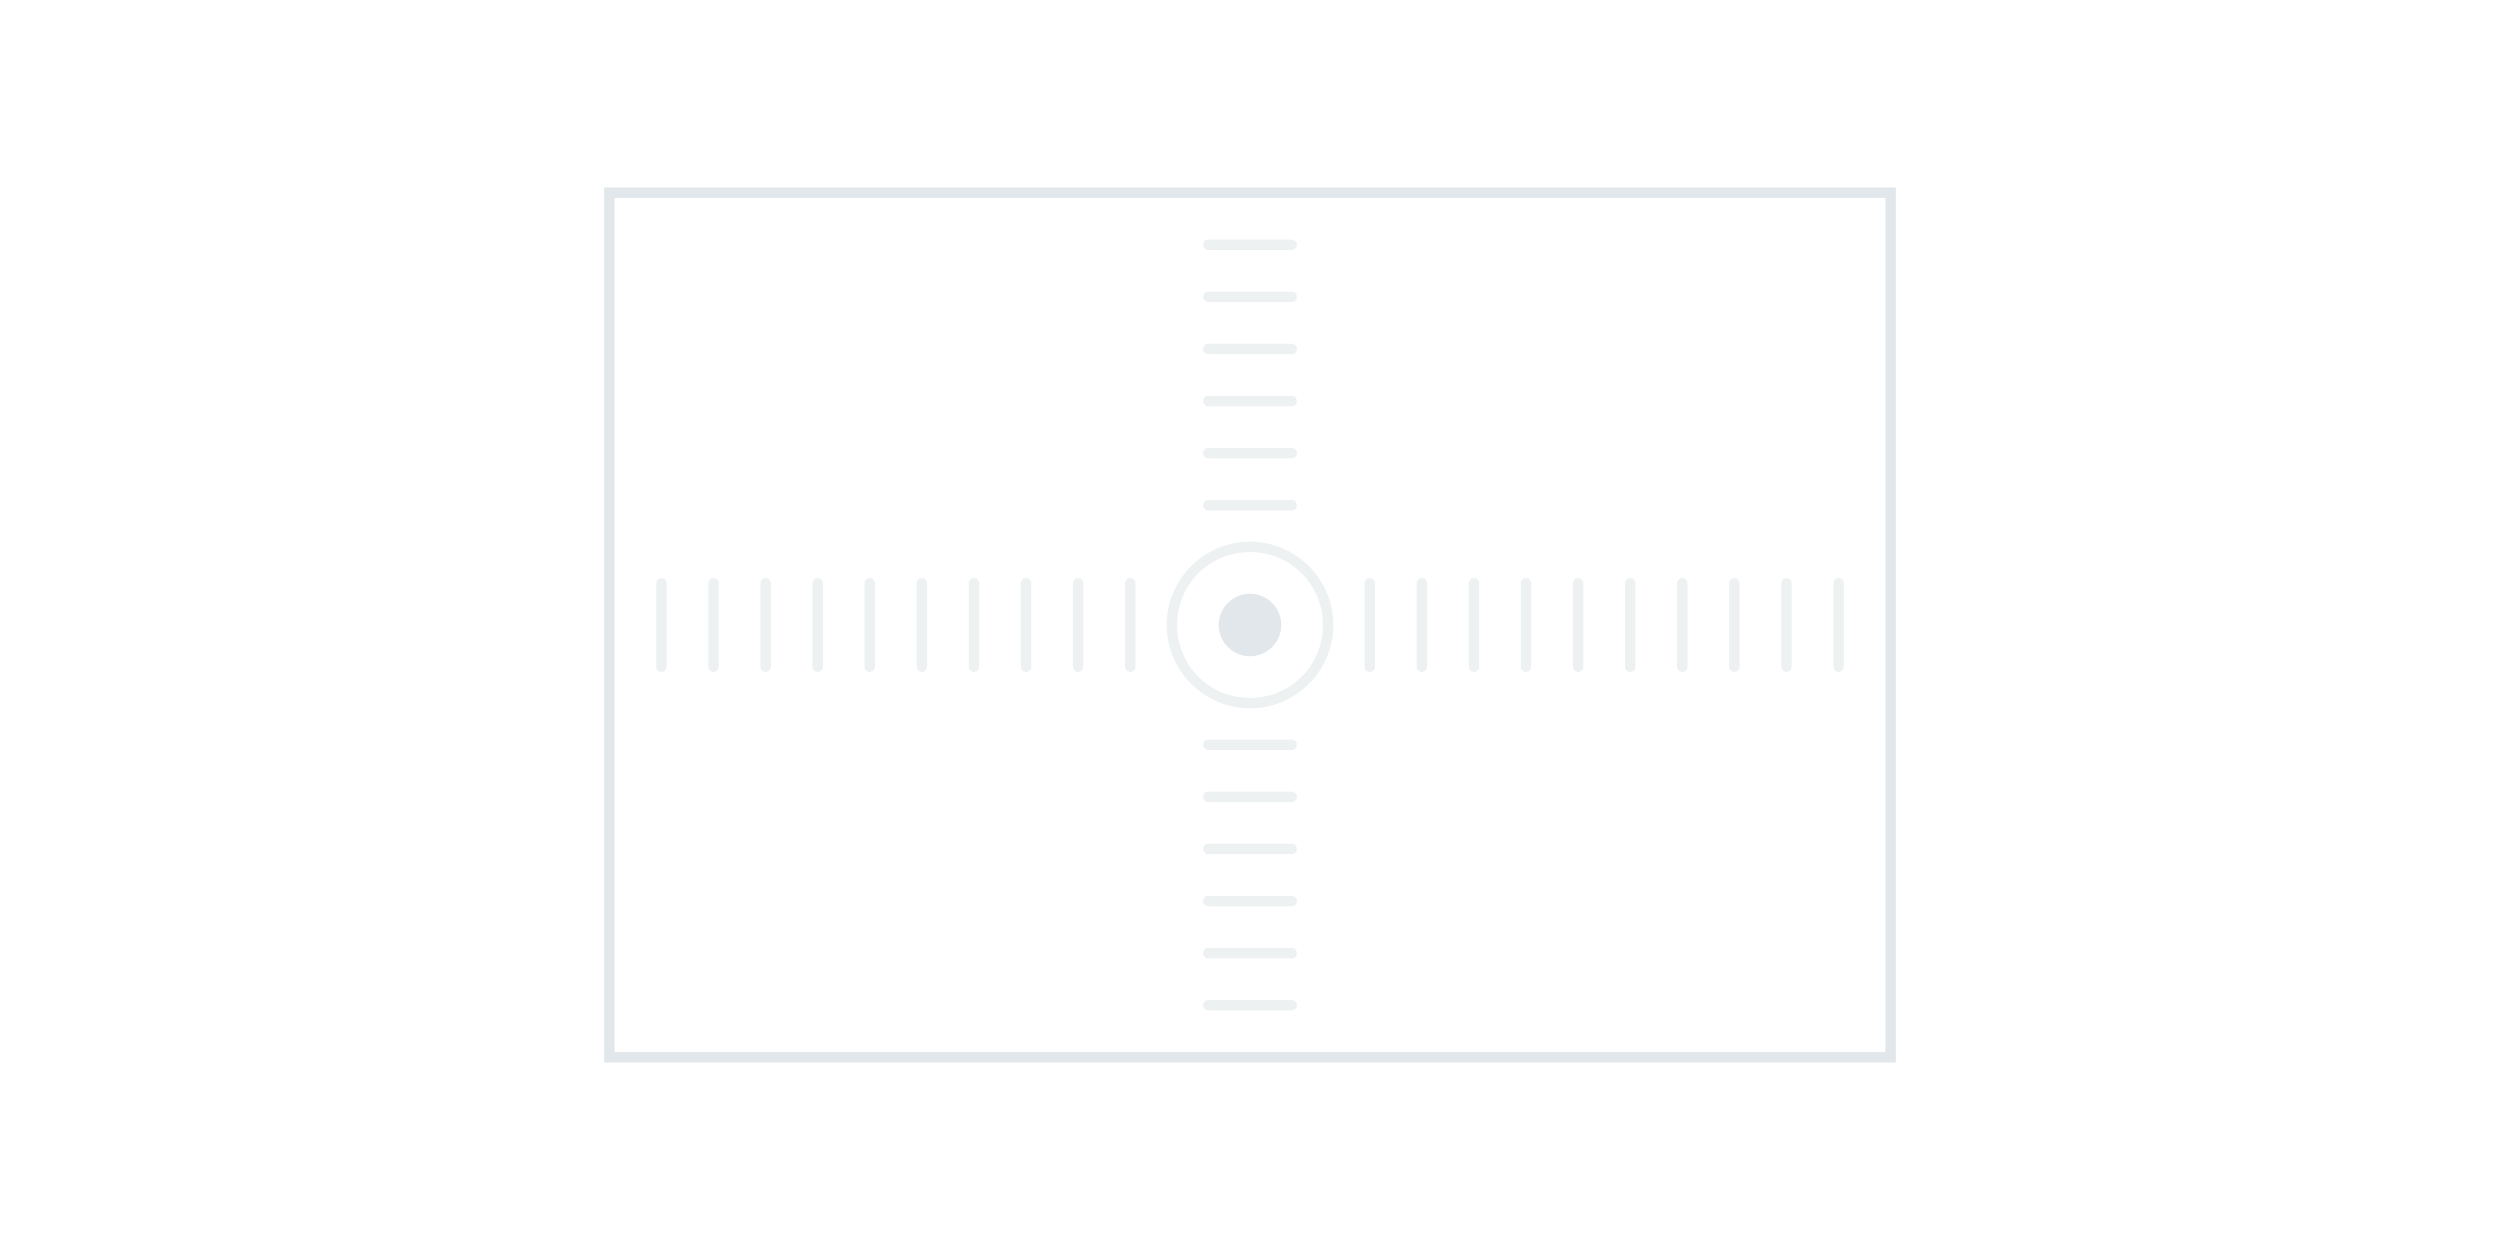
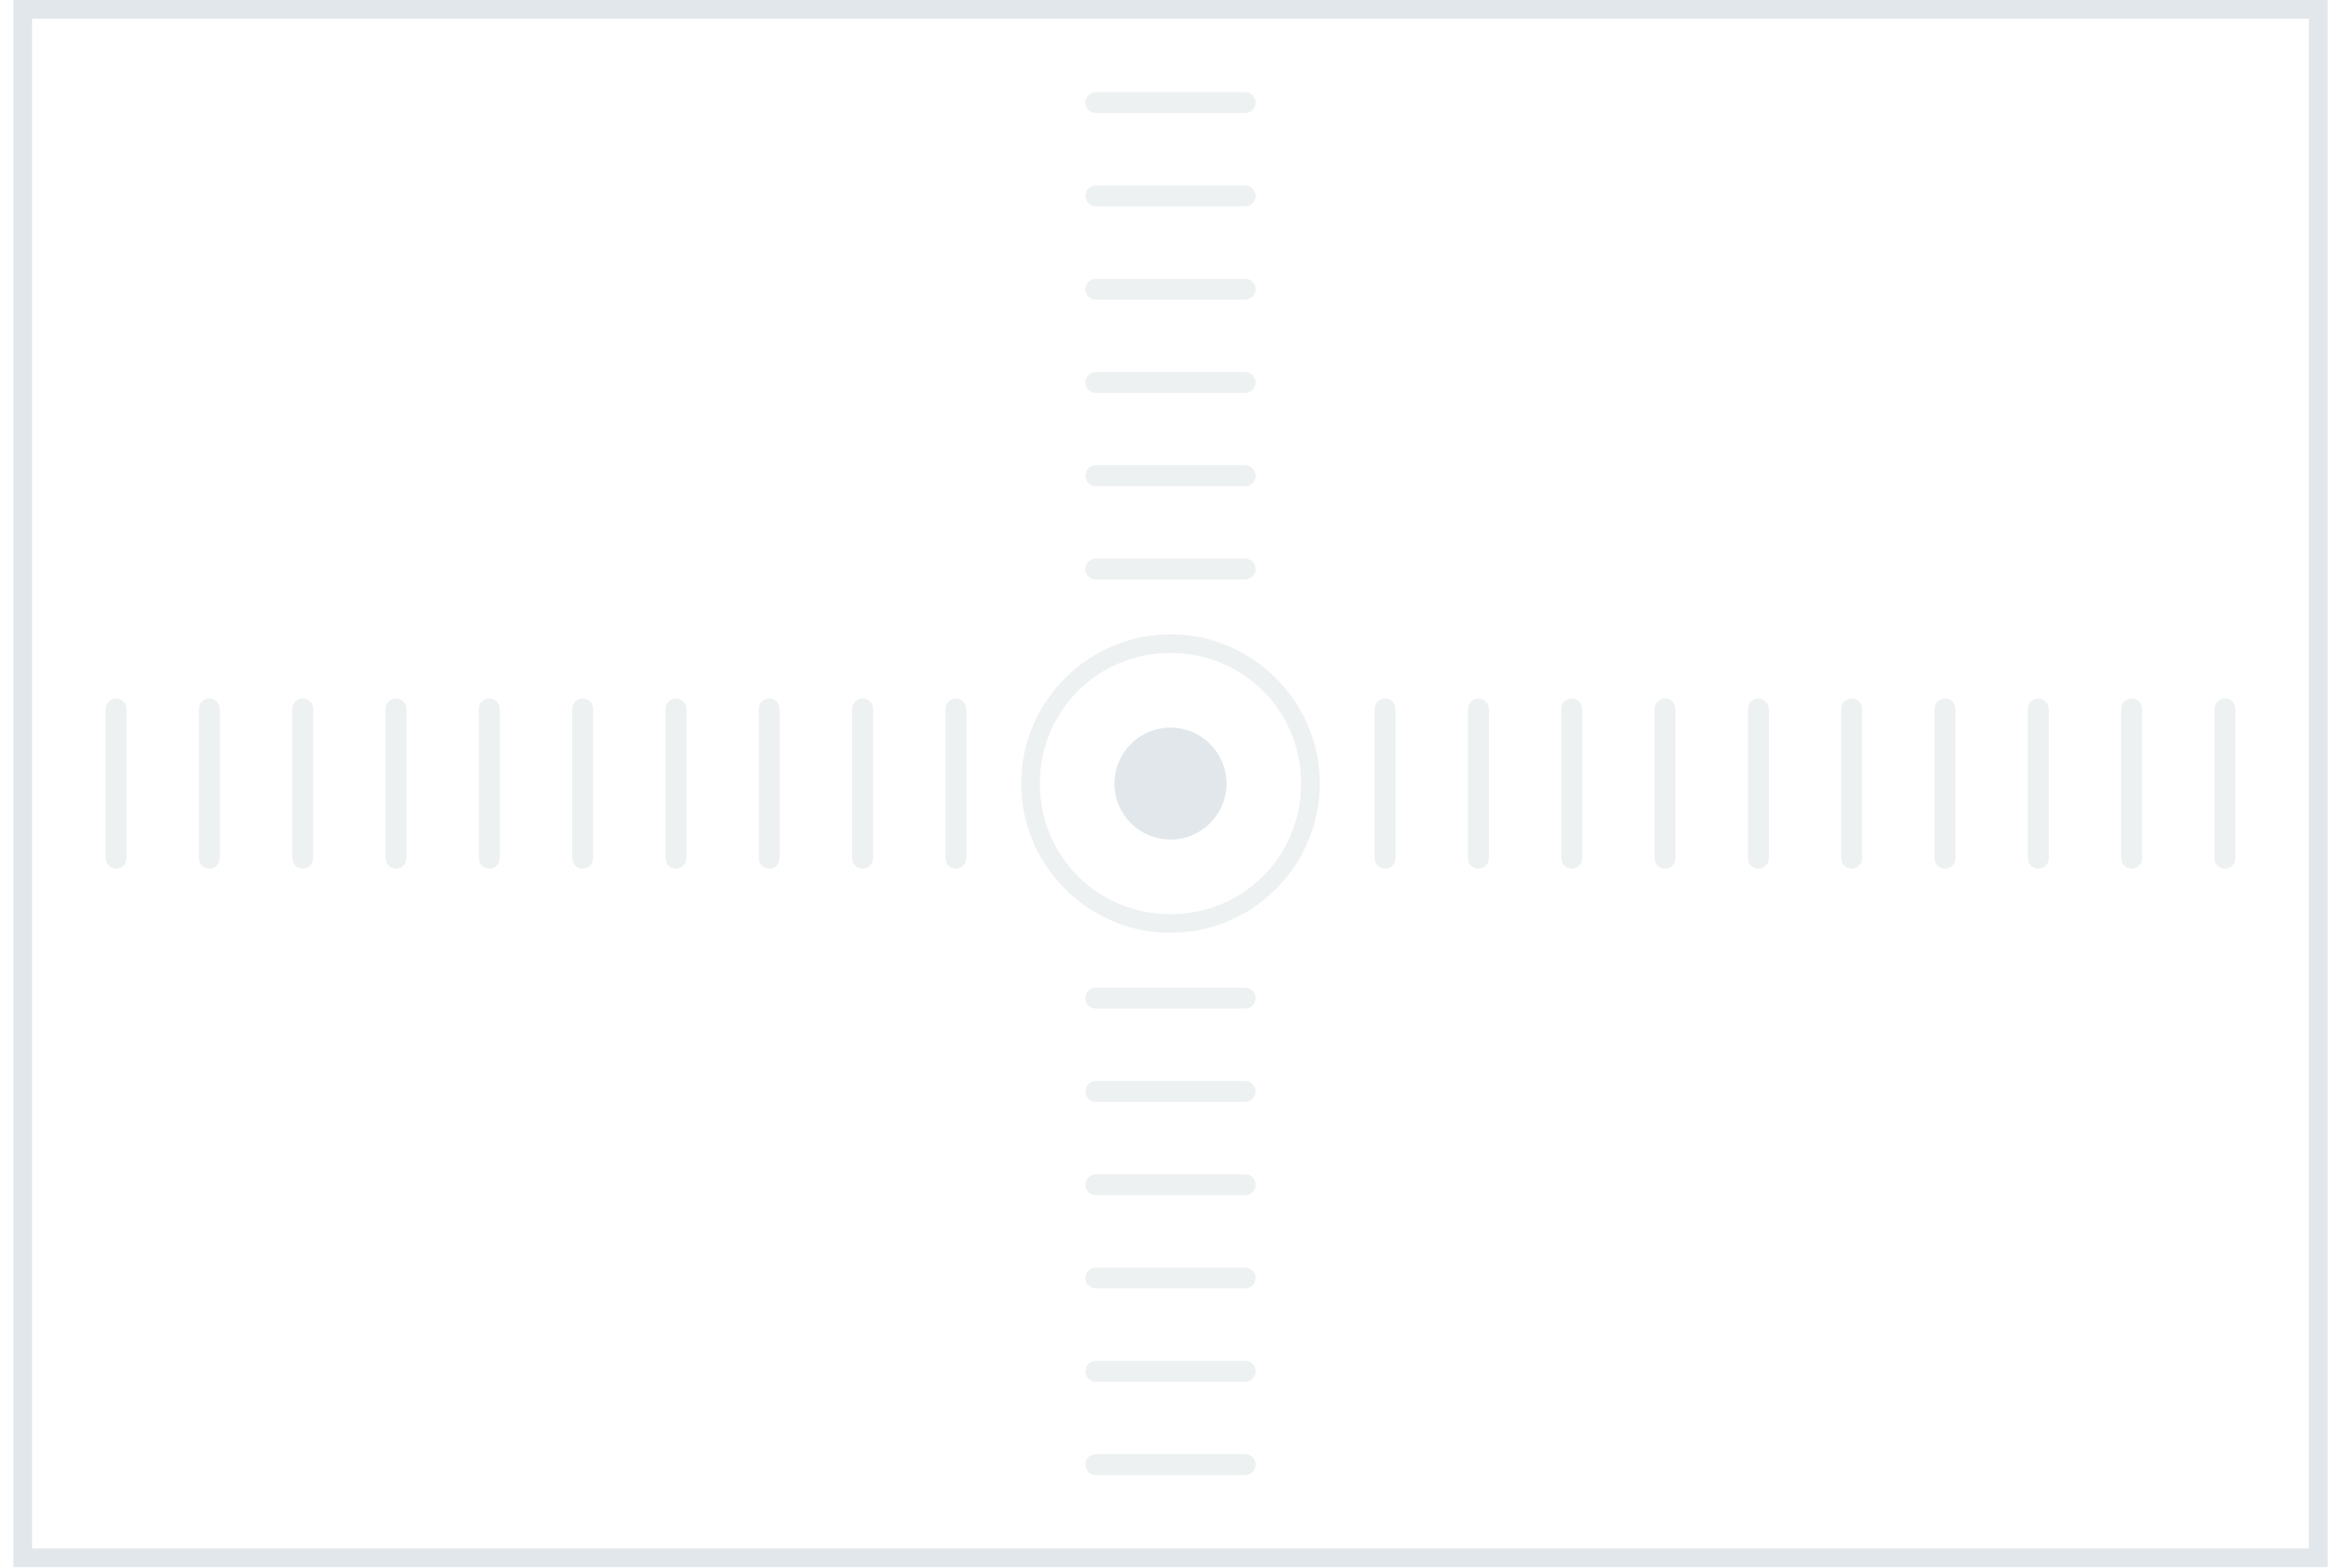
- <svg xmlns="http://www.w3.org/2000/svg" version="1.1" id="Layer_1" x="0px" y="0px" viewBox="0 0 240 120" style="enable-background:new 0 0 240 120;" xml:space="preserve">
-   <style type="text/css">
- 	.st0{fill:#E1E7EA;}
- 	.st1{opacity:0.6;}
- 	.st2{opacity:0.6;fill:none;stroke:#E1E7EA;stroke-linecap:round;stroke-miterlimit:10;}
- </style>
-   <g>
-     <path class="st0" d="M181,19v82H59V19H181 M182,18H58v84h124V18L182,18z" />
+ <svg xmlns="http://www.w3.org/2000/svg" width="112" height="75" viewBox="0 0 112 75" fill="none">
+   <path d="M110.464 0.893V74.107H1.536V0.893H110.464ZM111.357 0H0.643V75H111.357V0Z" fill="#E1E7EA" />
+   <g opacity="0.6">
+     <path d="M56 31.25C59.482 31.25 62.25 34.018 62.25 37.5C62.25 40.982 59.482 43.75 56 43.75C52.518 43.75 49.75 40.982 49.75 37.5C49.75 34.018 52.518 31.25 56 31.25ZM56 30.357C52.071 30.357 48.857 33.572 48.857 37.5C48.857 41.429 52.071 44.643 56 44.643C59.928 44.643 63.143 41.429 63.143 37.5C63.143 33.572 59.928 30.357 56 30.357Z" fill="#E1E7EA" />
  </g>
-   <g class="st1">
-     <path class="st0" d="M120,53c3.9,0,7,3.1,7,7s-3.1,7-7,7s-7-3.1-7-7S116.1,53,120,53 M120,52c-4.4,0-8,3.6-8,8s3.6,8,8,8s8-3.6,8-8   S124.4,52,120,52L120,52z" />
-   </g>
-   <circle class="st0" cx="120" cy="60" r="3" />
-   <line class="st2" x1="116" y1="48.5" x2="124" y2="48.5" />
-   <line class="st2" x1="116" y1="43.5" x2="124" y2="43.5" />
-   <line class="st2" x1="116" y1="38.5" x2="124" y2="38.5" />
-   <line class="st2" x1="116" y1="33.5" x2="124" y2="33.5" />
-   <line class="st2" x1="116" y1="28.5" x2="124" y2="28.5" />
-   <line class="st2" x1="116" y1="23.5" x2="124" y2="23.5" />
-   <line class="st2" x1="116" y1="91.5" x2="124" y2="91.5" />
-   <line class="st2" x1="116" y1="96.5" x2="124" y2="96.5" />
-   <line class="st2" x1="116" y1="86.5" x2="124" y2="86.5" />
-   <line class="st2" x1="116" y1="81.5" x2="124" y2="81.5" />
-   <line class="st2" x1="116" y1="76.5" x2="124" y2="76.5" />
-   <line class="st2" x1="116" y1="71.5" x2="124" y2="71.5" />
-   <line class="st2" x1="108.5" y1="64" x2="108.5" y2="56" />
-   <line class="st2" x1="103.5" y1="64" x2="103.5" y2="56" />
-   <line class="st2" x1="98.5" y1="64" x2="98.5" y2="56" />
-   <line class="st2" x1="93.5" y1="64" x2="93.5" y2="56" />
-   <line class="st2" x1="88.5" y1="64" x2="88.5" y2="56" />
-   <line class="st2" x1="83.5" y1="64" x2="83.5" y2="56" />
-   <line class="st2" x1="151.5" y1="64" x2="151.5" y2="56" />
-   <line class="st2" x1="156.5" y1="64" x2="156.5" y2="56" />
-   <line class="st2" x1="146.5" y1="64" x2="146.5" y2="56" />
-   <line class="st2" x1="141.5" y1="64" x2="141.5" y2="56" />
-   <line class="st2" x1="171.5" y1="64" x2="171.5" y2="56" />
-   <line class="st2" x1="176.5" y1="64" x2="176.5" y2="56" />
-   <line class="st2" x1="166.5" y1="64" x2="166.5" y2="56" />
-   <line class="st2" x1="161.5" y1="64" x2="161.5" y2="56" />
-   <line class="st2" x1="136.5" y1="64" x2="136.5" y2="56" />
-   <line class="st2" x1="131.5" y1="64" x2="131.5" y2="56" />
-   <line class="st2" x1="78.5" y1="64" x2="78.5" y2="56" />
-   <line class="st2" x1="73.5" y1="64" x2="73.5" y2="56" />
-   <line class="st2" x1="68.5" y1="64" x2="68.5" y2="56" />
-   <line class="st2" x1="63.5" y1="64" x2="63.5" y2="56" />
+   <path d="M56 40.179C57.479 40.179 58.679 38.979 58.679 37.5C58.679 36.021 57.479 34.821 56 34.821C54.521 34.821 53.321 36.021 53.321 37.5C53.321 38.979 54.521 40.179 56 40.179Z" fill="#E1E7EA" />
+   <path opacity="0.6" d="M52.429 27.232H59.571" stroke="#E1E7EA" stroke-miterlimit="10" stroke-linecap="round" />
+   <path opacity="0.6" d="M52.429 22.768H59.571" stroke="#E1E7EA" stroke-miterlimit="10" stroke-linecap="round" />
+   <path opacity="0.6" d="M52.429 18.304H59.571" stroke="#E1E7EA" stroke-miterlimit="10" stroke-linecap="round" />
+   <path opacity="0.6" d="M52.429 13.839H59.571" stroke="#E1E7EA" stroke-miterlimit="10" stroke-linecap="round" />
+   <path opacity="0.6" d="M52.429 9.375H59.571" stroke="#E1E7EA" stroke-miterlimit="10" stroke-linecap="round" />
+   <path opacity="0.6" d="M52.429 4.911H59.571" stroke="#E1E7EA" stroke-miterlimit="10" stroke-linecap="round" />
+   <path opacity="0.6" d="M52.429 65.625H59.571" stroke="#E1E7EA" stroke-miterlimit="10" stroke-linecap="round" />
+   <path opacity="0.6" d="M52.429 70.089H59.571" stroke="#E1E7EA" stroke-miterlimit="10" stroke-linecap="round" />
+   <path opacity="0.6" d="M52.429 61.161H59.571" stroke="#E1E7EA" stroke-miterlimit="10" stroke-linecap="round" />
+   <path opacity="0.6" d="M52.429 56.696H59.571" stroke="#E1E7EA" stroke-miterlimit="10" stroke-linecap="round" />
+   <path opacity="0.6" d="M52.429 52.232H59.571" stroke="#E1E7EA" stroke-miterlimit="10" stroke-linecap="round" />
+   <path opacity="0.6" d="M52.429 47.768H59.571" stroke="#E1E7EA" stroke-miterlimit="10" stroke-linecap="round" />
+   <path opacity="0.6" d="M45.732 41.071V33.929" stroke="#E1E7EA" stroke-miterlimit="10" stroke-linecap="round" />
+   <path opacity="0.6" d="M41.268 41.071V33.929" stroke="#E1E7EA" stroke-miterlimit="10" stroke-linecap="round" />
+   <path opacity="0.6" d="M36.804 41.071V33.929" stroke="#E1E7EA" stroke-miterlimit="10" stroke-linecap="round" />
+   <path opacity="0.6" d="M32.339 41.071V33.929" stroke="#E1E7EA" stroke-miterlimit="10" stroke-linecap="round" />
+   <path opacity="0.6" d="M27.875 41.071V33.929" stroke="#E1E7EA" stroke-miterlimit="10" stroke-linecap="round" />
+   <path opacity="0.6" d="M23.411 41.071V33.929" stroke="#E1E7EA" stroke-miterlimit="10" stroke-linecap="round" />
+   <path opacity="0.6" d="M84.125 41.071V33.929" stroke="#E1E7EA" stroke-miterlimit="10" stroke-linecap="round" />
+   <path opacity="0.6" d="M88.589 41.071V33.929" stroke="#E1E7EA" stroke-miterlimit="10" stroke-linecap="round" />
+   <path opacity="0.6" d="M79.661 41.071V33.929" stroke="#E1E7EA" stroke-miterlimit="10" stroke-linecap="round" />
+   <path opacity="0.6" d="M75.196 41.071V33.929" stroke="#E1E7EA" stroke-miterlimit="10" stroke-linecap="round" />
+   <path opacity="0.6" d="M101.982 41.071V33.929" stroke="#E1E7EA" stroke-miterlimit="10" stroke-linecap="round" />
+   <path opacity="0.6" d="M106.446 41.071V33.929" stroke="#E1E7EA" stroke-miterlimit="10" stroke-linecap="round" />
+   <path opacity="0.6" d="M97.518 41.071V33.929" stroke="#E1E7EA" stroke-miterlimit="10" stroke-linecap="round" />
+   <path opacity="0.6" d="M93.054 41.071V33.929" stroke="#E1E7EA" stroke-miterlimit="10" stroke-linecap="round" />
+   <path opacity="0.6" d="M70.732 41.071V33.929" stroke="#E1E7EA" stroke-miterlimit="10" stroke-linecap="round" />
+   <path opacity="0.6" d="M66.268 41.071V33.929" stroke="#E1E7EA" stroke-miterlimit="10" stroke-linecap="round" />
+   <path opacity="0.6" d="M18.946 41.071V33.929" stroke="#E1E7EA" stroke-miterlimit="10" stroke-linecap="round" />
+   <path opacity="0.6" d="M14.482 41.071V33.929" stroke="#E1E7EA" stroke-miterlimit="10" stroke-linecap="round" />
+   <path opacity="0.6" d="M10.018 41.071V33.929" stroke="#E1E7EA" stroke-miterlimit="10" stroke-linecap="round" />
+   <path opacity="0.6" d="M5.554 41.071V33.929" stroke="#E1E7EA" stroke-miterlimit="10" stroke-linecap="round" />
</svg>
